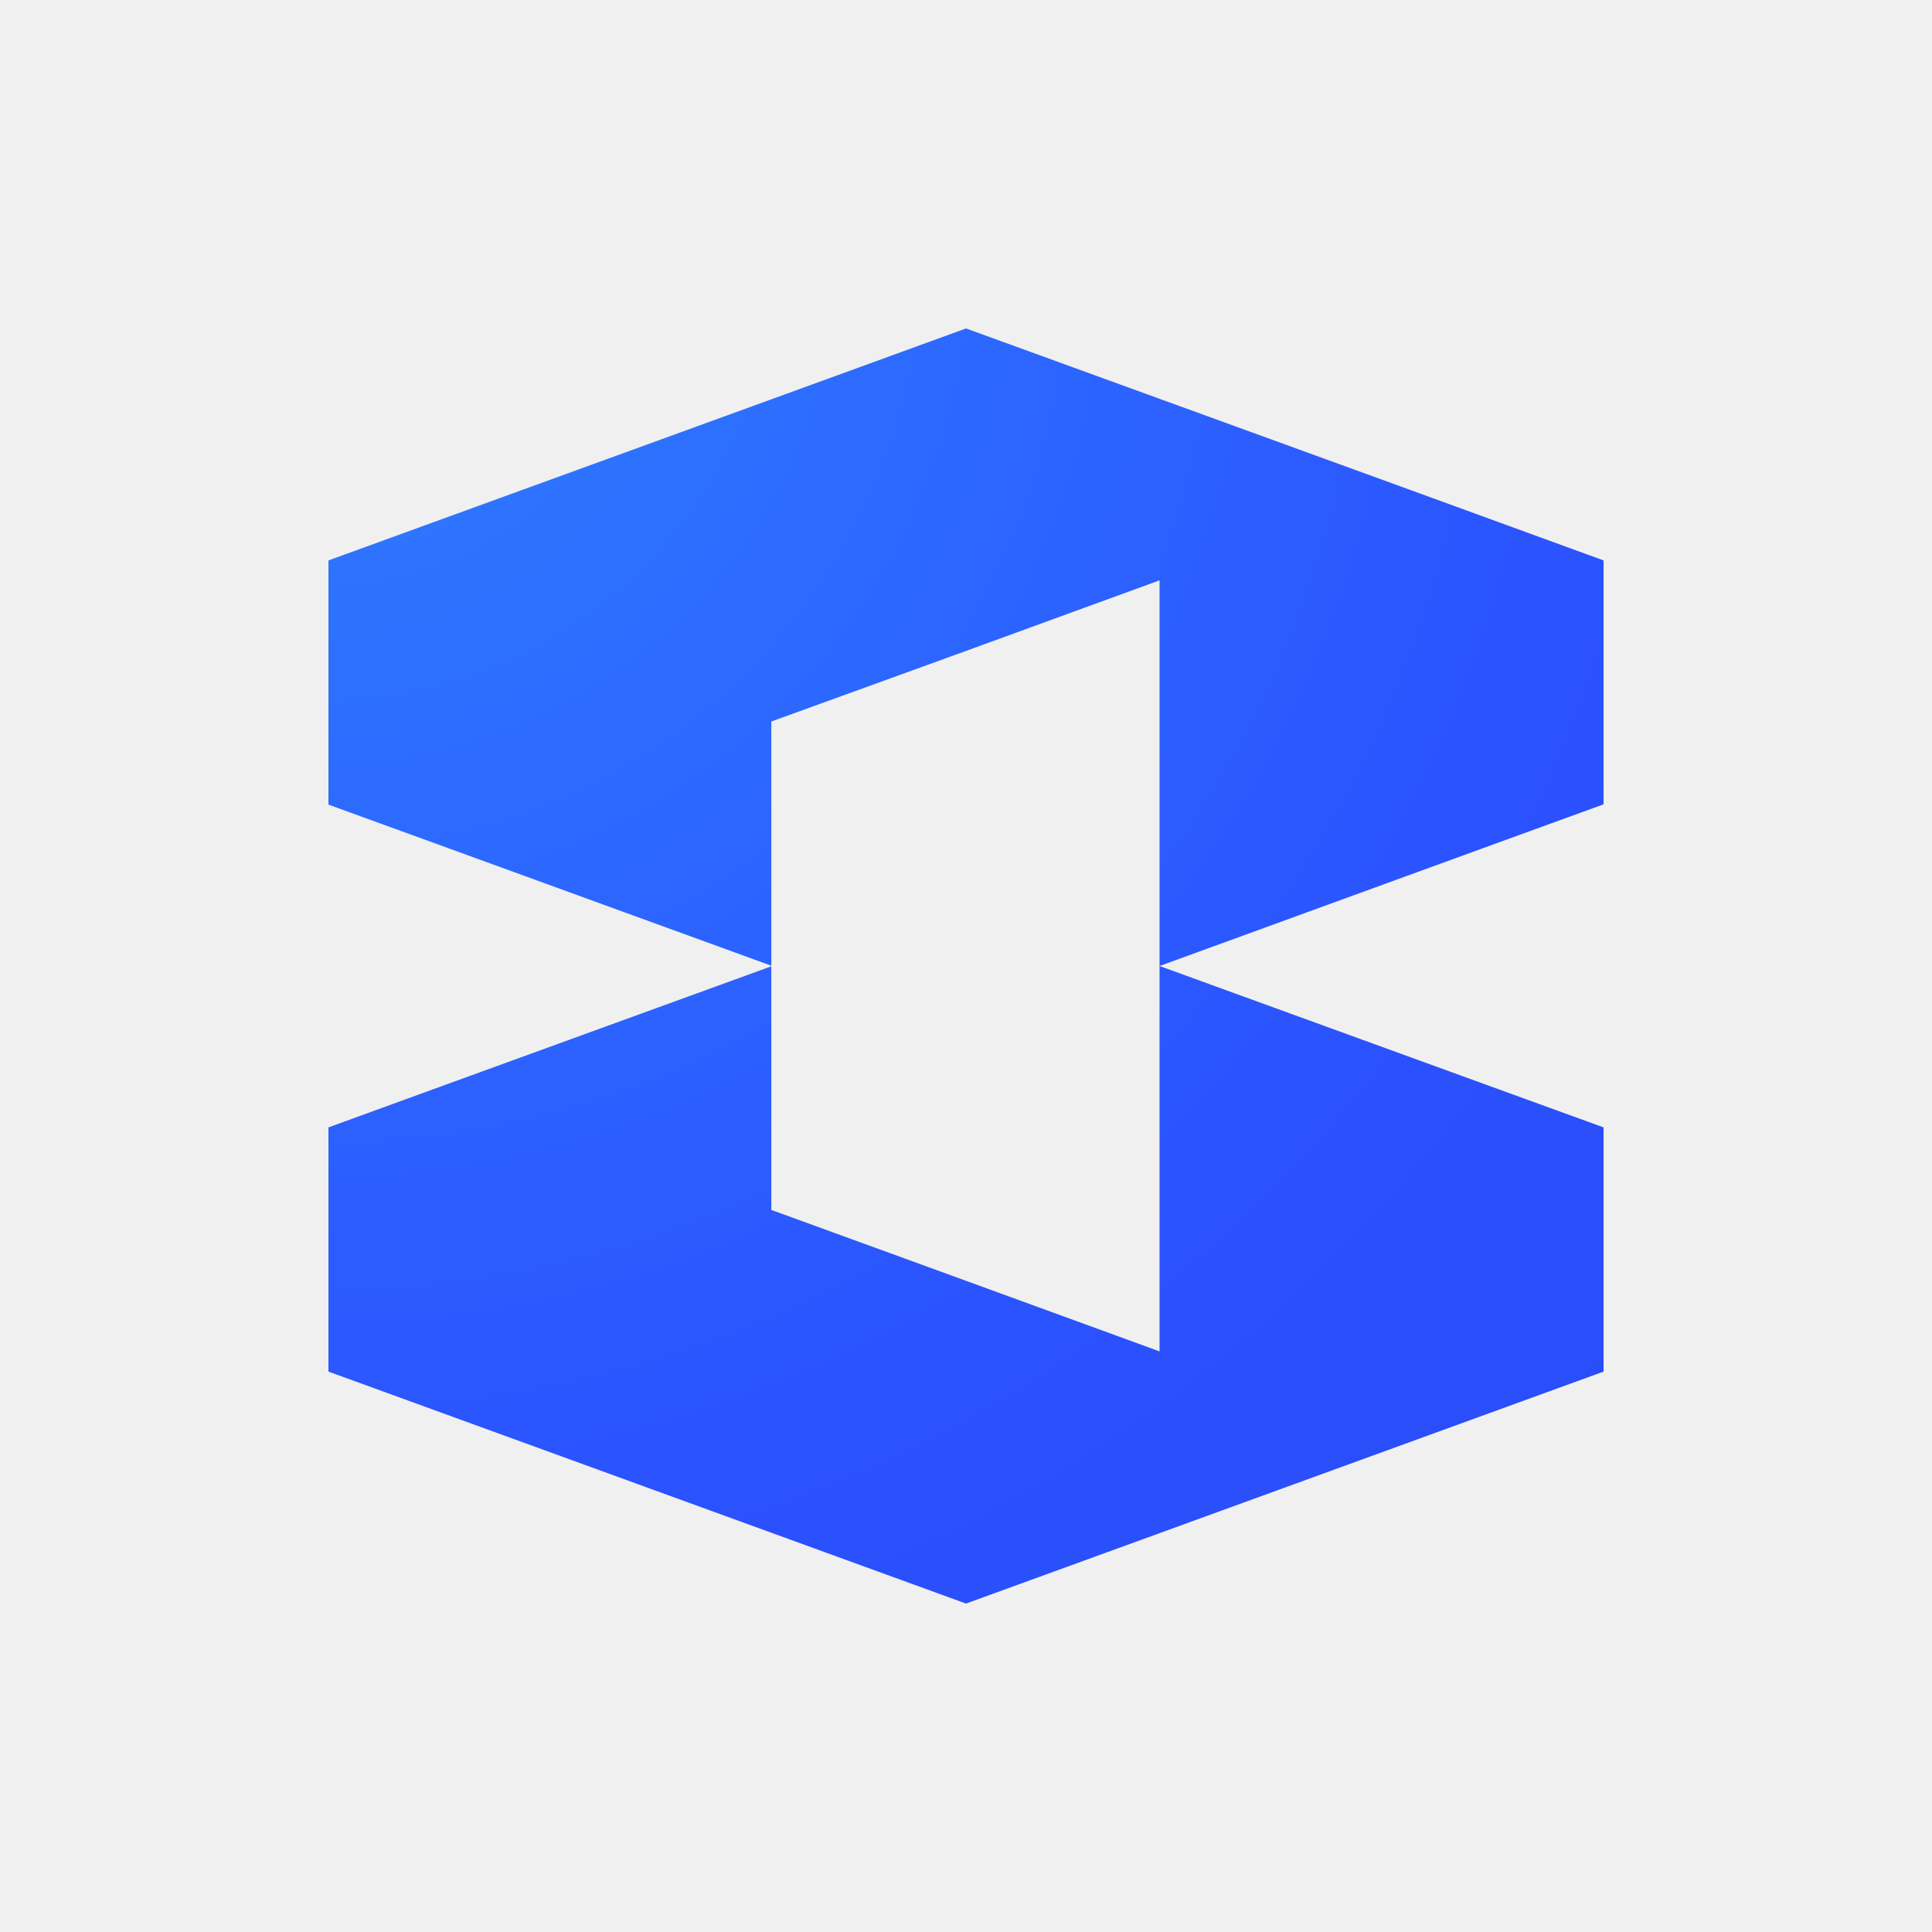
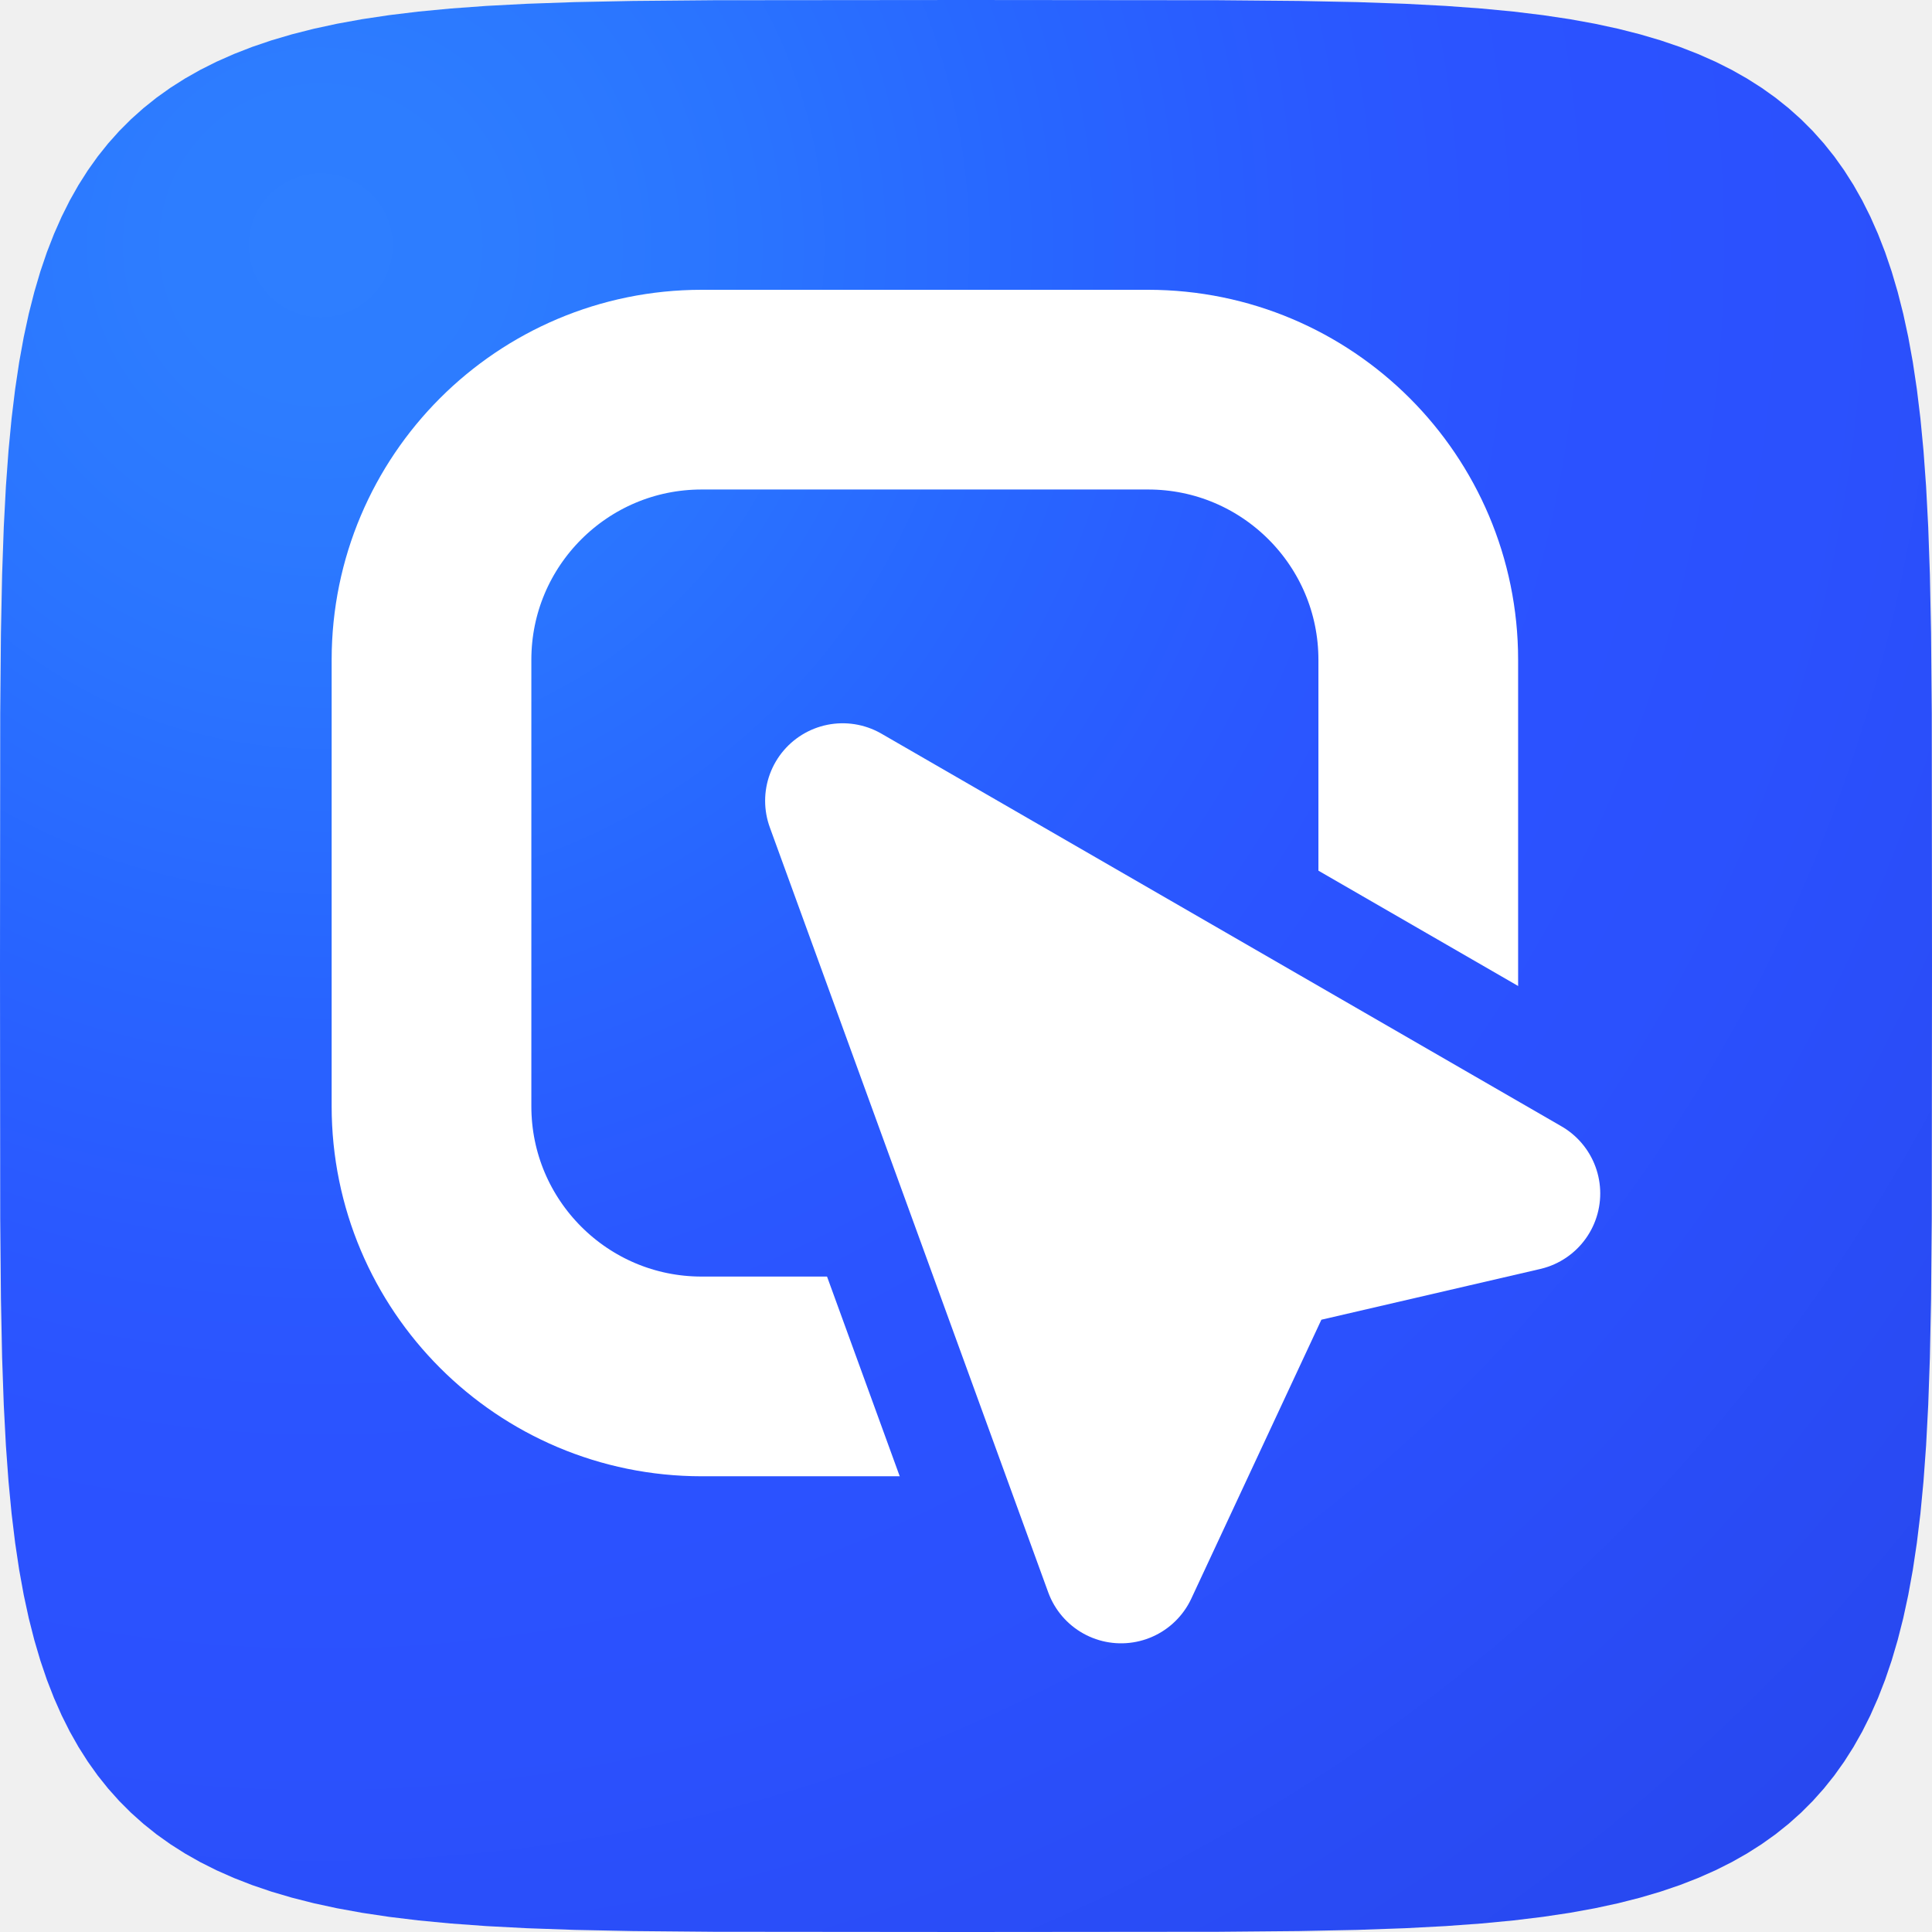
<svg xmlns="http://www.w3.org/2000/svg" width="1024" height="1024" viewBox="0 0 1024 1024">
  <defs>
-     <mask id="mr" maskUnits="userSpaceOnUse" x="0" y="0" width="1024" height="1024">
-       <path fill="#fff" transform="translate(29.26 29.26) scale(15.08571)" d="M54.4 26.33L54.4 17.75L47.57 15.26L32 9.6L25.16 12.09L9.6 17.75L9.6 26.33L13.37 27.7L25.16 31.99L25.16 23.41L32 20.93L35.4 19.69L38.8 18.45L38.8 32L38.8 45.54L32 43.06L32 43.05L32 43.06L25.16 40.57L25.16 32.01L13.39 36.29L9.6 37.67L9.6 46.25L32 54.4L54.4 46.25L54.4 37.67L50.6 36.29L38.8 32L50.63 27.69L54.4 26.32L54.4 26.33Z" />
+     <mask id="mc" maskUnits="userSpaceOnUse" x="0" y="0" width="1024" height="1024">
+       <g transform="translate(512 512) scale(31.13138) translate(-11.7 -12.4125)">
+         <defs>
+           <mask id="kf" maskUnits="userSpaceOnUse" x="-20" y="-20" width="64" height="64">
+             <rect x="-20" y="-20" width="64" height="64" fill="#fff" />
+             <polygon points="9.600,9.600 14.340,22.624 16.826,17.294 21.178,16.285" fill="#000" stroke="#000" stroke-width="6.04" stroke-linejoin="round" />
+           </mask>
+         </defs>
+         <g mask="url(#kf)">
+           <rect x="2.6" y="2.6" width="16.8" height="16.8" rx="4.6" fill="none" stroke="#fff" stroke-width="3.4" />
+         </g>
+         <polygon points="9.600,9.600 14.340,22.624 16.826,17.294 21.178,16.285" fill="#fff" stroke="#fff" stroke-width="2.64" stroke-linejoin="round" />
+       </g>
    </mask>
    <radialGradient id="t" gradientUnits="userSpaceOnUse" cx="170" cy="130" r="1250">
      <stop offset="0.000" stop-color="#2E7EFF" />
+       <stop offset="0.061" stop-color="#2D7DFF" />
+       <stop offset="0.122" stop-color="#2C79FF" />
+       <stop offset="0.183" stop-color="#2A74FF" />
+       <stop offset="0.244" stop-color="#296DFF" />
+       <stop offset="0.306" stop-color="#2866FF" />
+       <stop offset="0.367" stop-color="#295FFF" />
+       <stop offset="0.428" stop-color="#2A59FF" />
+       <stop offset="0.489" stop-color="#2B54FF" />
      <stop offset="0.550" stop-color="#2B52FF" />
+       <stop offset="0.640" stop-color="#2B51FD" />
+       <stop offset="0.730" stop-color="#2A4EF9" />
+       <stop offset="0.820" stop-color="#294BF4" />
+       <stop offset="0.910" stop-color="#2848F0" />
      <stop offset="1.000" stop-color="#2746EE" />
    </radialGradient>
+     <clipPath id="se">
+       <path d="M1024.00,512.00 L1023.88,645.78 L1023.50,688.48 L1022.88,719.47 L1022.00,744.64 L1020.87,766.18 L1019.49,785.16 L1017.86,802.23 L1015.97,817.78 L1013.83,832.08 L1011.42,845.34 L1008.75,857.70 L1005.81,869.27 L1002.61,880.13 L999.13,890.37 L995.37,900.02 L991.33,909.15 L987.01,917.78 L982.38,925.96 L977.46,933.70 L972.23,941.04 L966.67,947.99 L960.79,954.57 L954.57,960.79 L947.99,966.67 L941.04,972.23 L933.70,977.46 L925.96,982.38 L917.78,987.01 L909.15,991.33 L900.02,995.37 L890.37,999.13 L880.13,1002.61 L869.27,1005.81 L857.70,1008.75 L845.34,1011.42 L832.08,1013.83 L817.78,1015.97 L802.23,1017.86 L785.16,1019.49 L766.18,1020.87 L744.64,1022.00 L719.47,1022.88 L688.48,1023.50 L645.78,1023.88 L512.00,1024.00 L378.22,1023.88 L335.52,1023.50 L304.53,1022.88 L279.36,1022.00 L257.82,1020.87 L238.84,1019.49 L221.77,1017.86 L206.22,1015.97 L191.92,1013.83 L178.66,1011.42 L166.30,1008.75 L154.73,1005.81 L143.87,1002.61 L133.63,999.13 L123.98,995.37 L114.85,991.33 L106.22,987.01 L98.04,982.38 L90.30,977.46 L82.96,972.23 L76.01,966.67 L69.43,960.79 L63.21,954.57 L57.33,947.99 L51.77,941.04 L46.54,933.70 L41.62,925.96 L36.99,917.78 L32.67,909.15 L28.63,900.02 L24.87,890.37 L21.39,880.13 L18.19,869.27 L15.25,857.70 L12.58,845.34 L10.17,832.08 L8.03,817.78 L6.14,802.23 L4.51,785.16 L3.13,766.18 L2.00,744.64 L1.12,719.47 L0.50,688.48 L0.12,645.78 L0.00,512.00 L0.12,378.22 L0.50,335.52 L1.12,304.53 L2.00,279.36 L3.13,257.82 L4.51,238.84 L6.14,221.77 L8.03,206.22 L10.17,191.92 L12.58,178.66 L15.25,166.30 L18.19,154.73 L21.39,143.87 L24.87,133.63 L28.63,123.98 L32.67,114.85 L36.99,106.22 L41.62,98.04 L46.54,90.30 L51.77,82.96 L57.33,76.01 L63.21,69.43 L69.43,63.21 L76.01,57.33 L82.96,51.77 L90.30,46.54 L98.04,41.62 L106.22,36.99 L114.85,32.67 L123.98,28.63 L133.63,24.87 L143.87,21.39 L154.73,18.19 L166.30,15.25 L178.66,12.58 L191.92,10.17 L206.22,8.03 L221.77,6.14 L238.84,4.51 L257.82,3.13 L279.36,2.00 L304.53,1.12 L335.52,0.50 L378.22,0.12 L512.00,0.00 L645.78,0.12 L688.48,0.50 L719.47,1.12 L744.64,2.00 L766.18,3.13 L785.16,4.51 L802.23,6.14 L817.78,8.03 L832.08,10.17 L845.34,12.58 L857.70,15.25 L869.27,18.19 L880.13,21.39 L890.37,24.87 L900.02,28.63 L909.15,32.67 L917.78,36.99 L925.96,41.62 L933.70,46.54 L941.04,51.77 L947.99,57.33 L954.57,63.21 L960.79,69.43 L966.67,76.01 L972.23,82.96 L977.46,90.30 L982.38,98.04 L987.01,106.22 L991.33,114.85 L995.37,123.98 L999.13,133.63 L1002.61,143.87 L1005.81,154.73 L1008.75,166.30 L1011.42,178.66 L1013.83,191.92 L1015.97,206.22 L1017.86,221.77 L1019.49,238.84 L1020.87,257.82 L1022.00,279.36 L1022.88,304.53 L1023.50,335.52 L1023.88,378.22 Z" />
+     </clipPath>
  </defs>
-   <rect width="1024" height="1024" fill="url(#t)" mask="url(#mr)" />
+   <g clip-path="url(#se)">
+     <rect width="1024" height="1024" fill="url(#t)" />
+     <rect width="1024" height="1024" fill="#FFFFFF" mask="url(#mc)" />
+   </g>
</svg>
